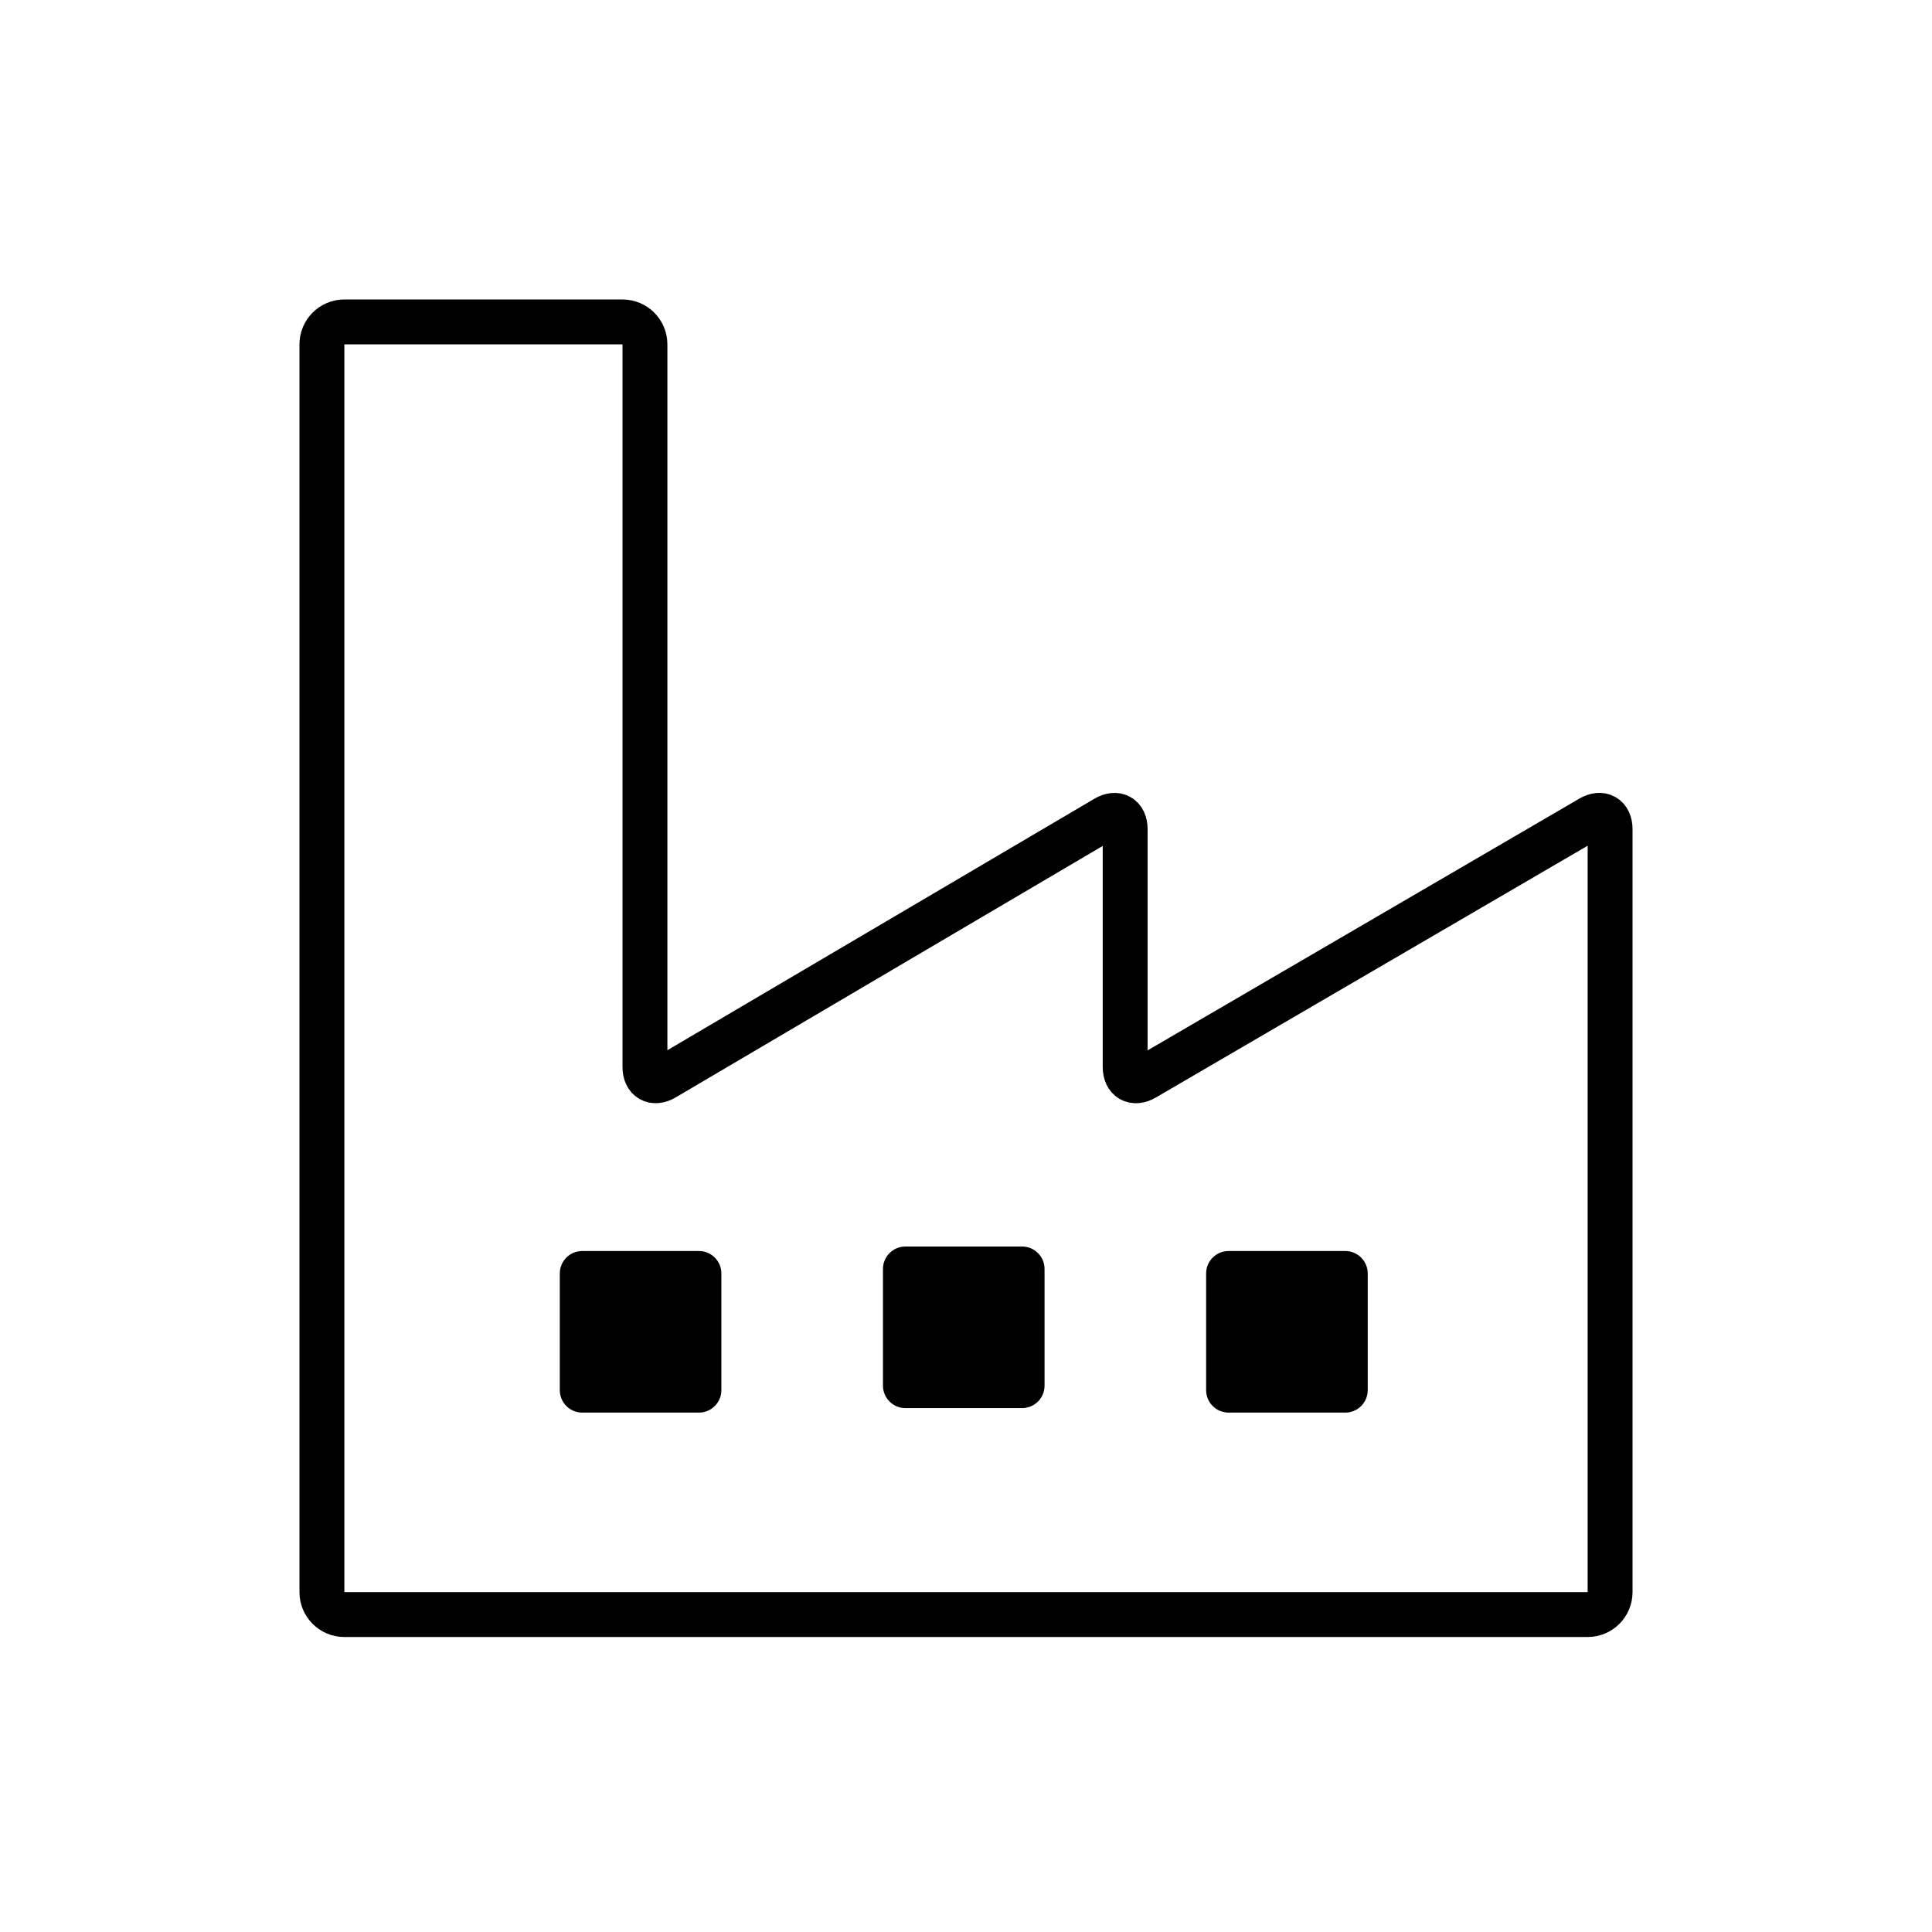
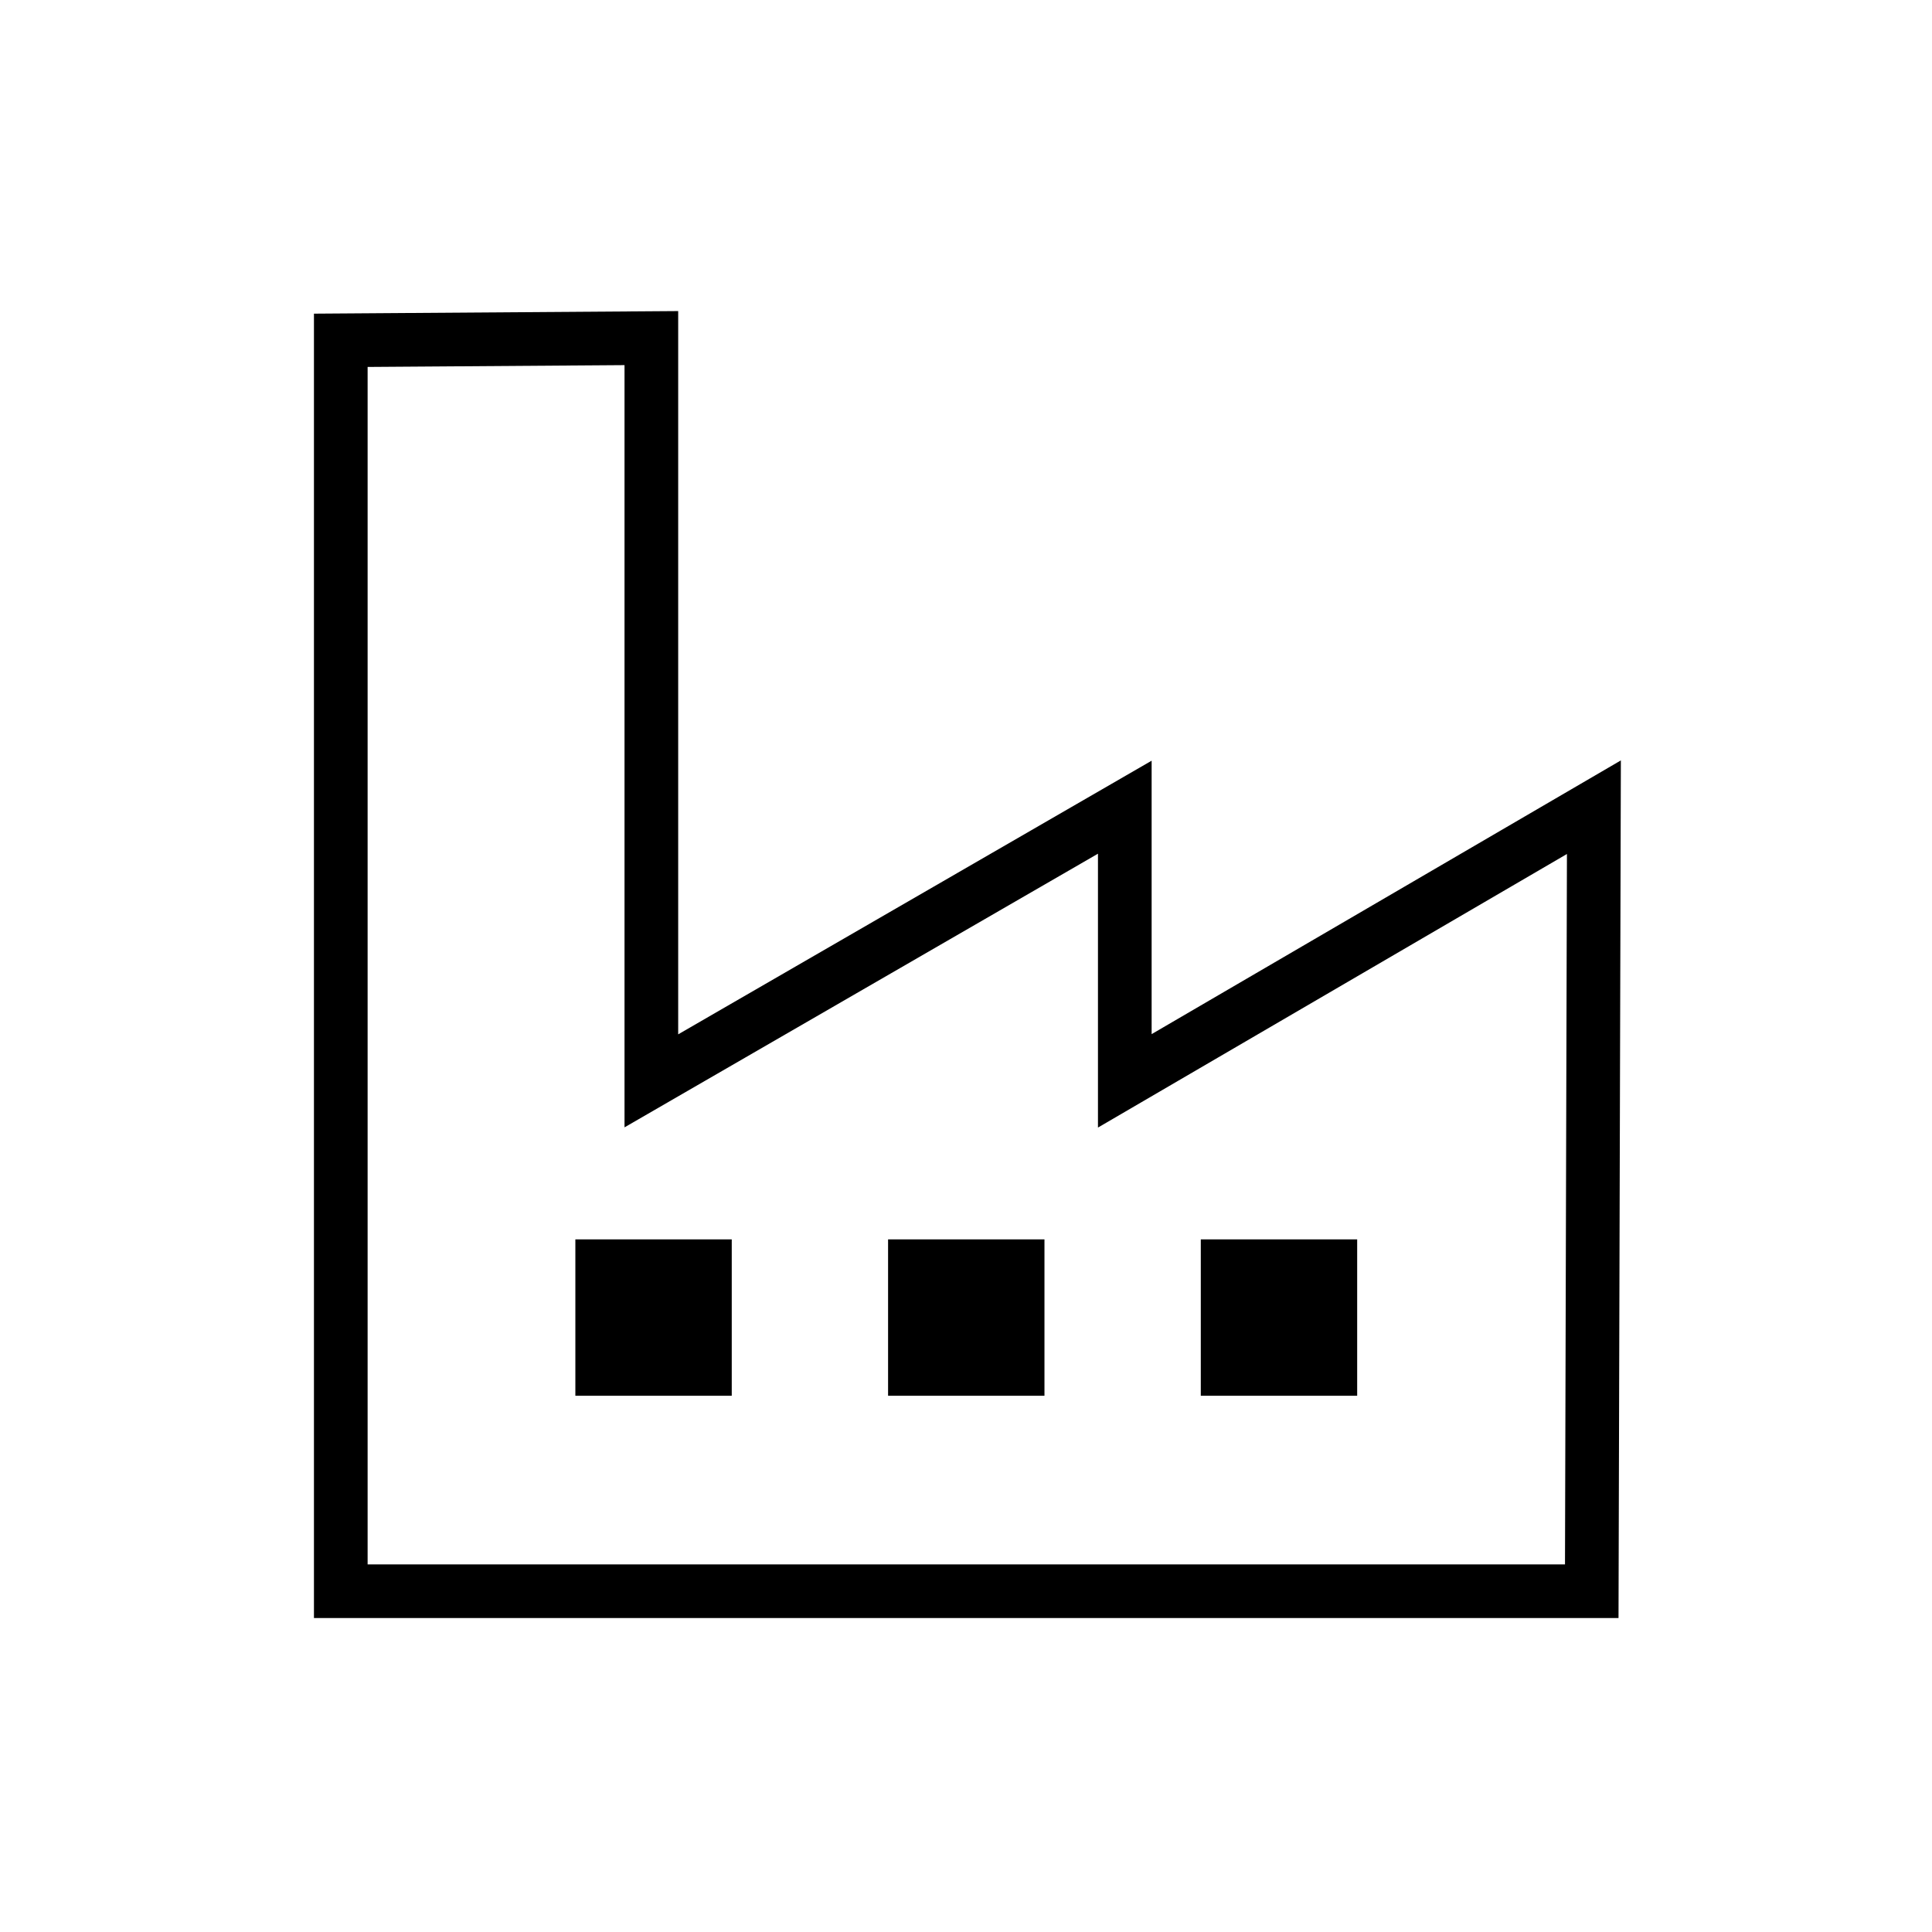
- <svg xmlns="http://www.w3.org/2000/svg" id="Layer_1" data-name="Layer 1" viewBox="0 0 430.44 430.44">
+ <svg xmlns="http://www.w3.org/2000/svg" id="Layer_1" data-name="Layer 1" viewBox="0 0 360 360">
  <defs>
    <style>.cls-1{fill:none;stroke:#000;stroke-miterlimit:10;stroke-width:10px;}</style>
  </defs>
-   <path class="cls-1" d="M76.72,71.72a5,5,0,0,0-5,5v278a5,5,0,0,0,5,5h277a5,5,0,0,0,5-5v-170c0-2.75-1.94-3.86-4.32-2.48L255,240.2c-2.37,1.39-4.32.27-4.32-2.48v-53c0-2.75-1.94-3.86-4.31-2.46L148,240.19c-2.37,1.39-4.31.28-4.31-2.47v-161a5,5,0,0,0-5-5Z" />
-   <rect x="124.72" y="278.72" width="36" height="36" rx="5" />
-   <rect x="196.72" y="277.72" width="36" height="36" rx="5" />
-   <rect x="268.72" y="278.72" width="36" height="36" rx="5" />
+   <polygon class="cls-1" points="63.5 63.41 63.5 296.5 296.6 296.5 297 150.41 209.59 201.4 209.59 150.41 121.37 201.4 121.37 63 63.5 63.41" />
+   <rect x="107.21" y="230.94" width="29.14" height="29.14" />
+   <rect x="165.48" y="230.94" width="29.14" height="29.14" />
+   <rect x="223.75" y="230.94" width="29.14" height="29.14" />
</svg>
